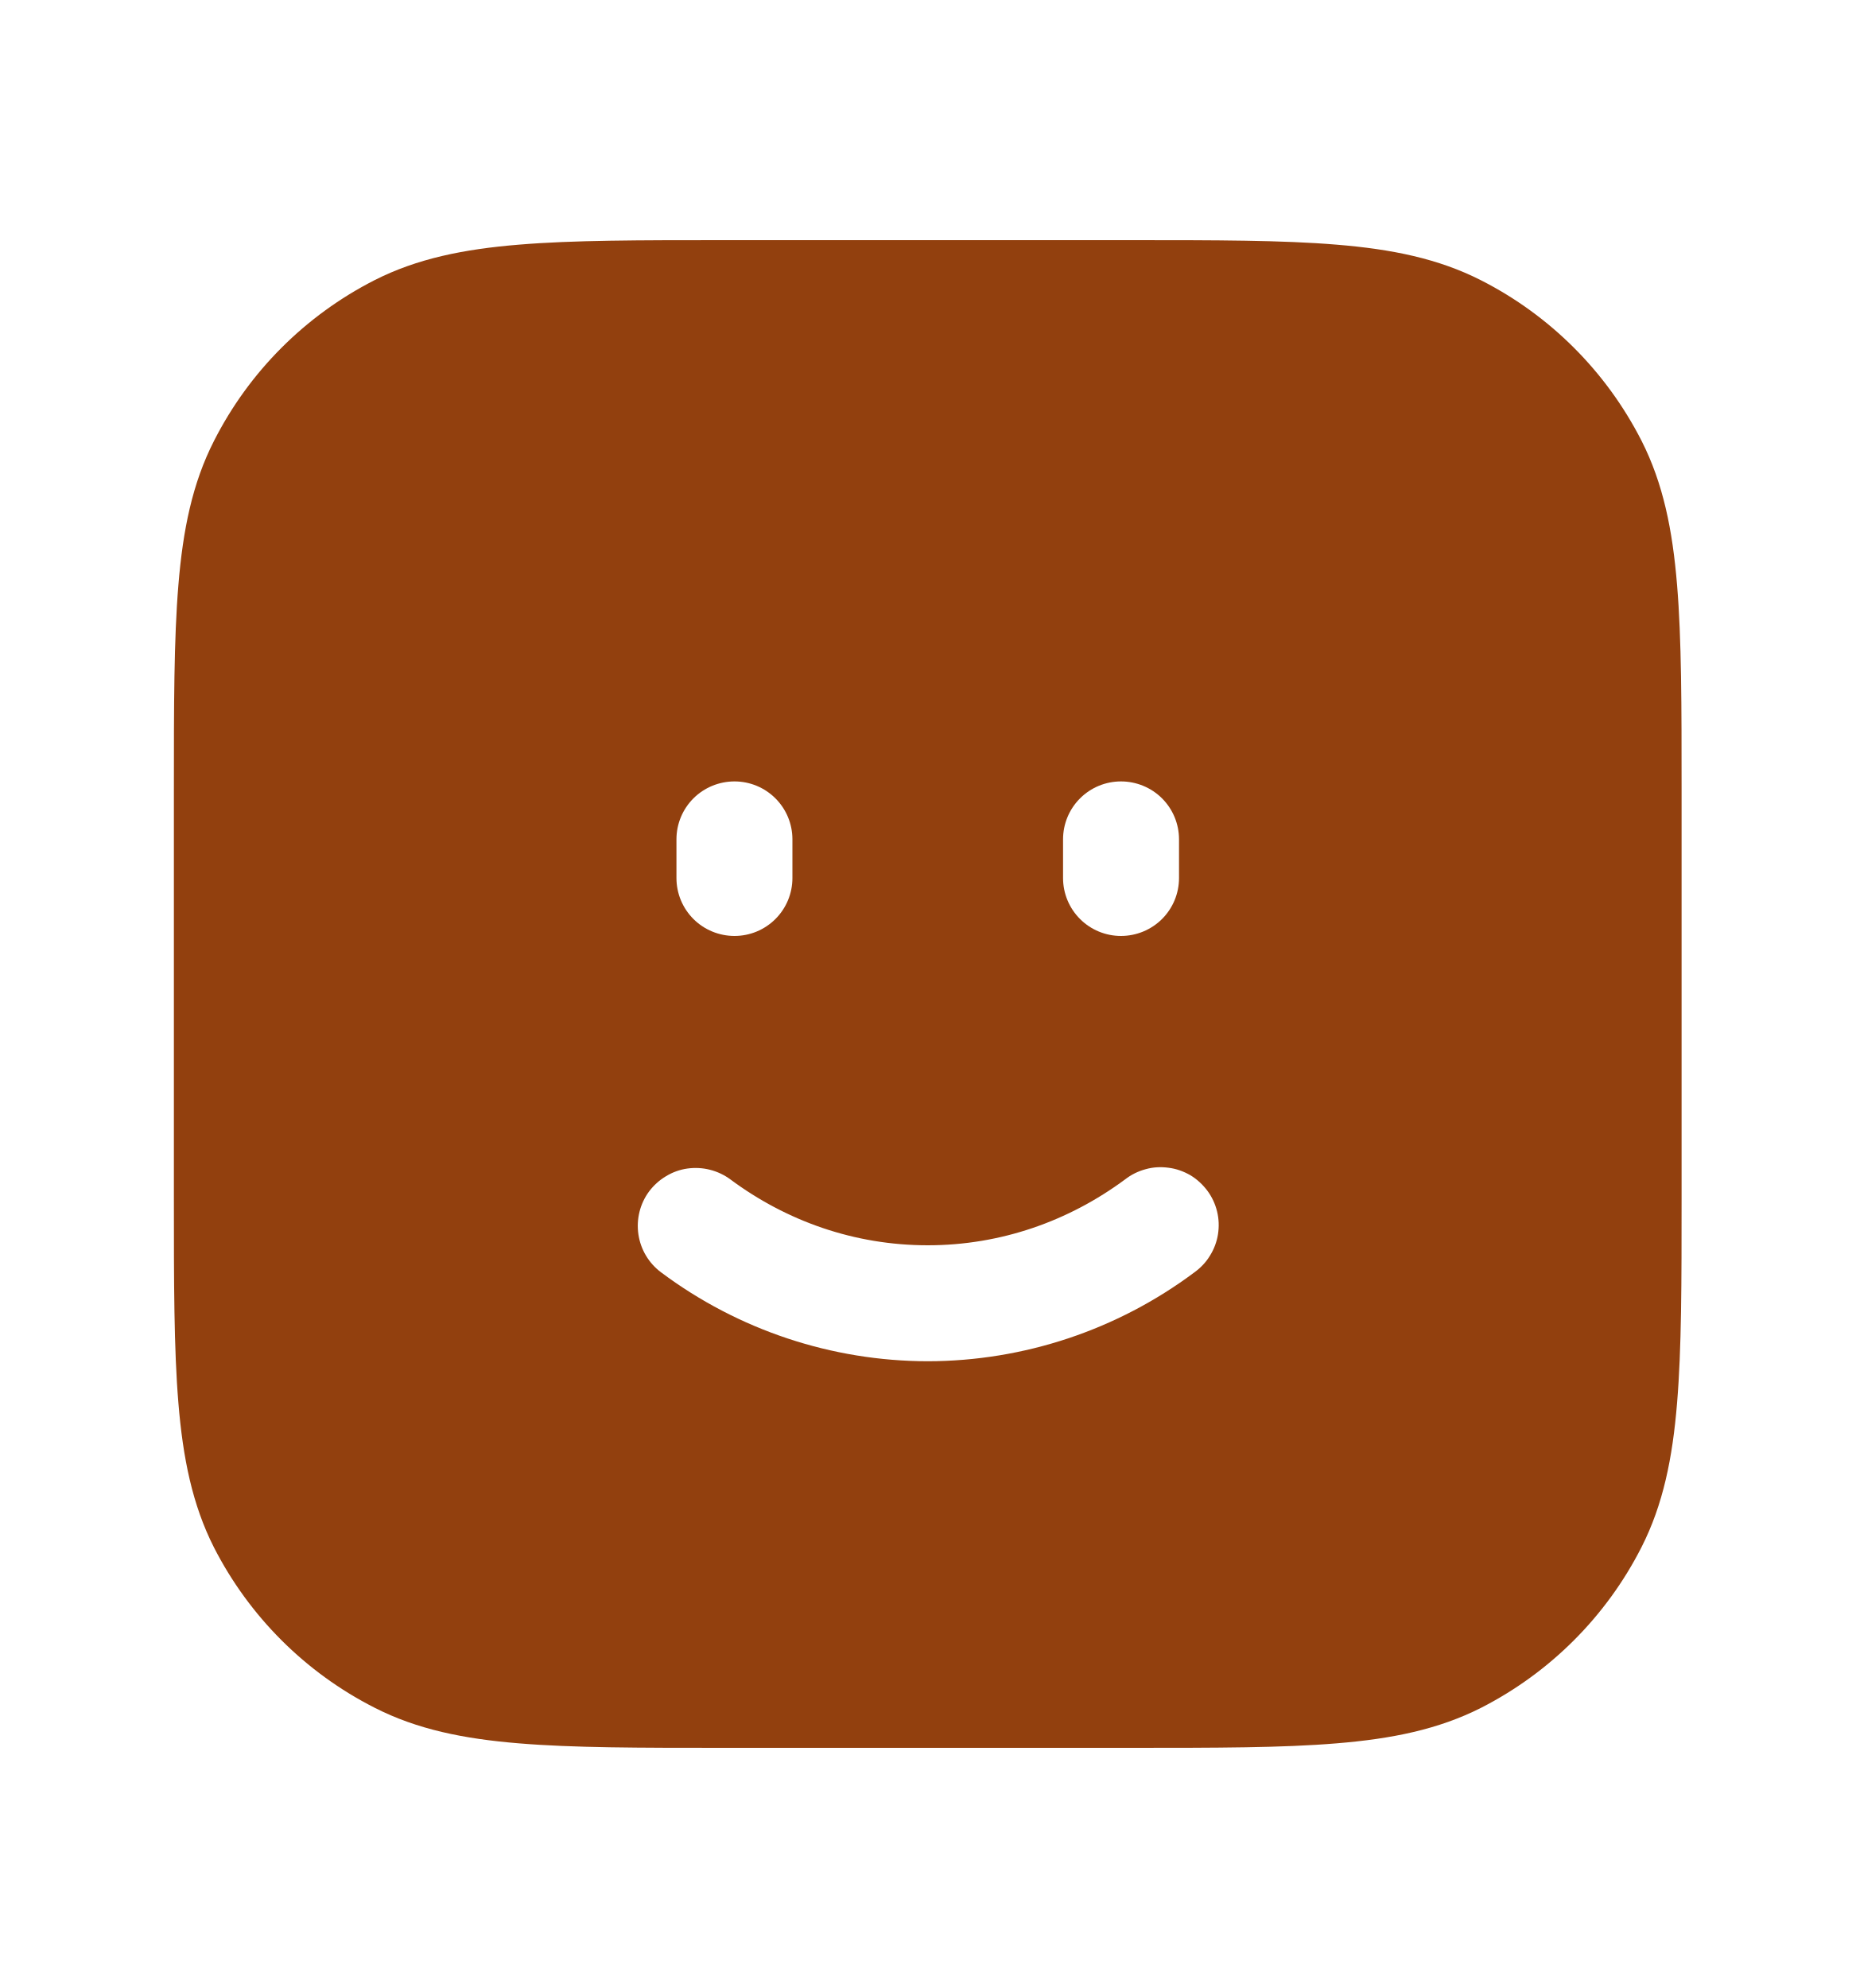
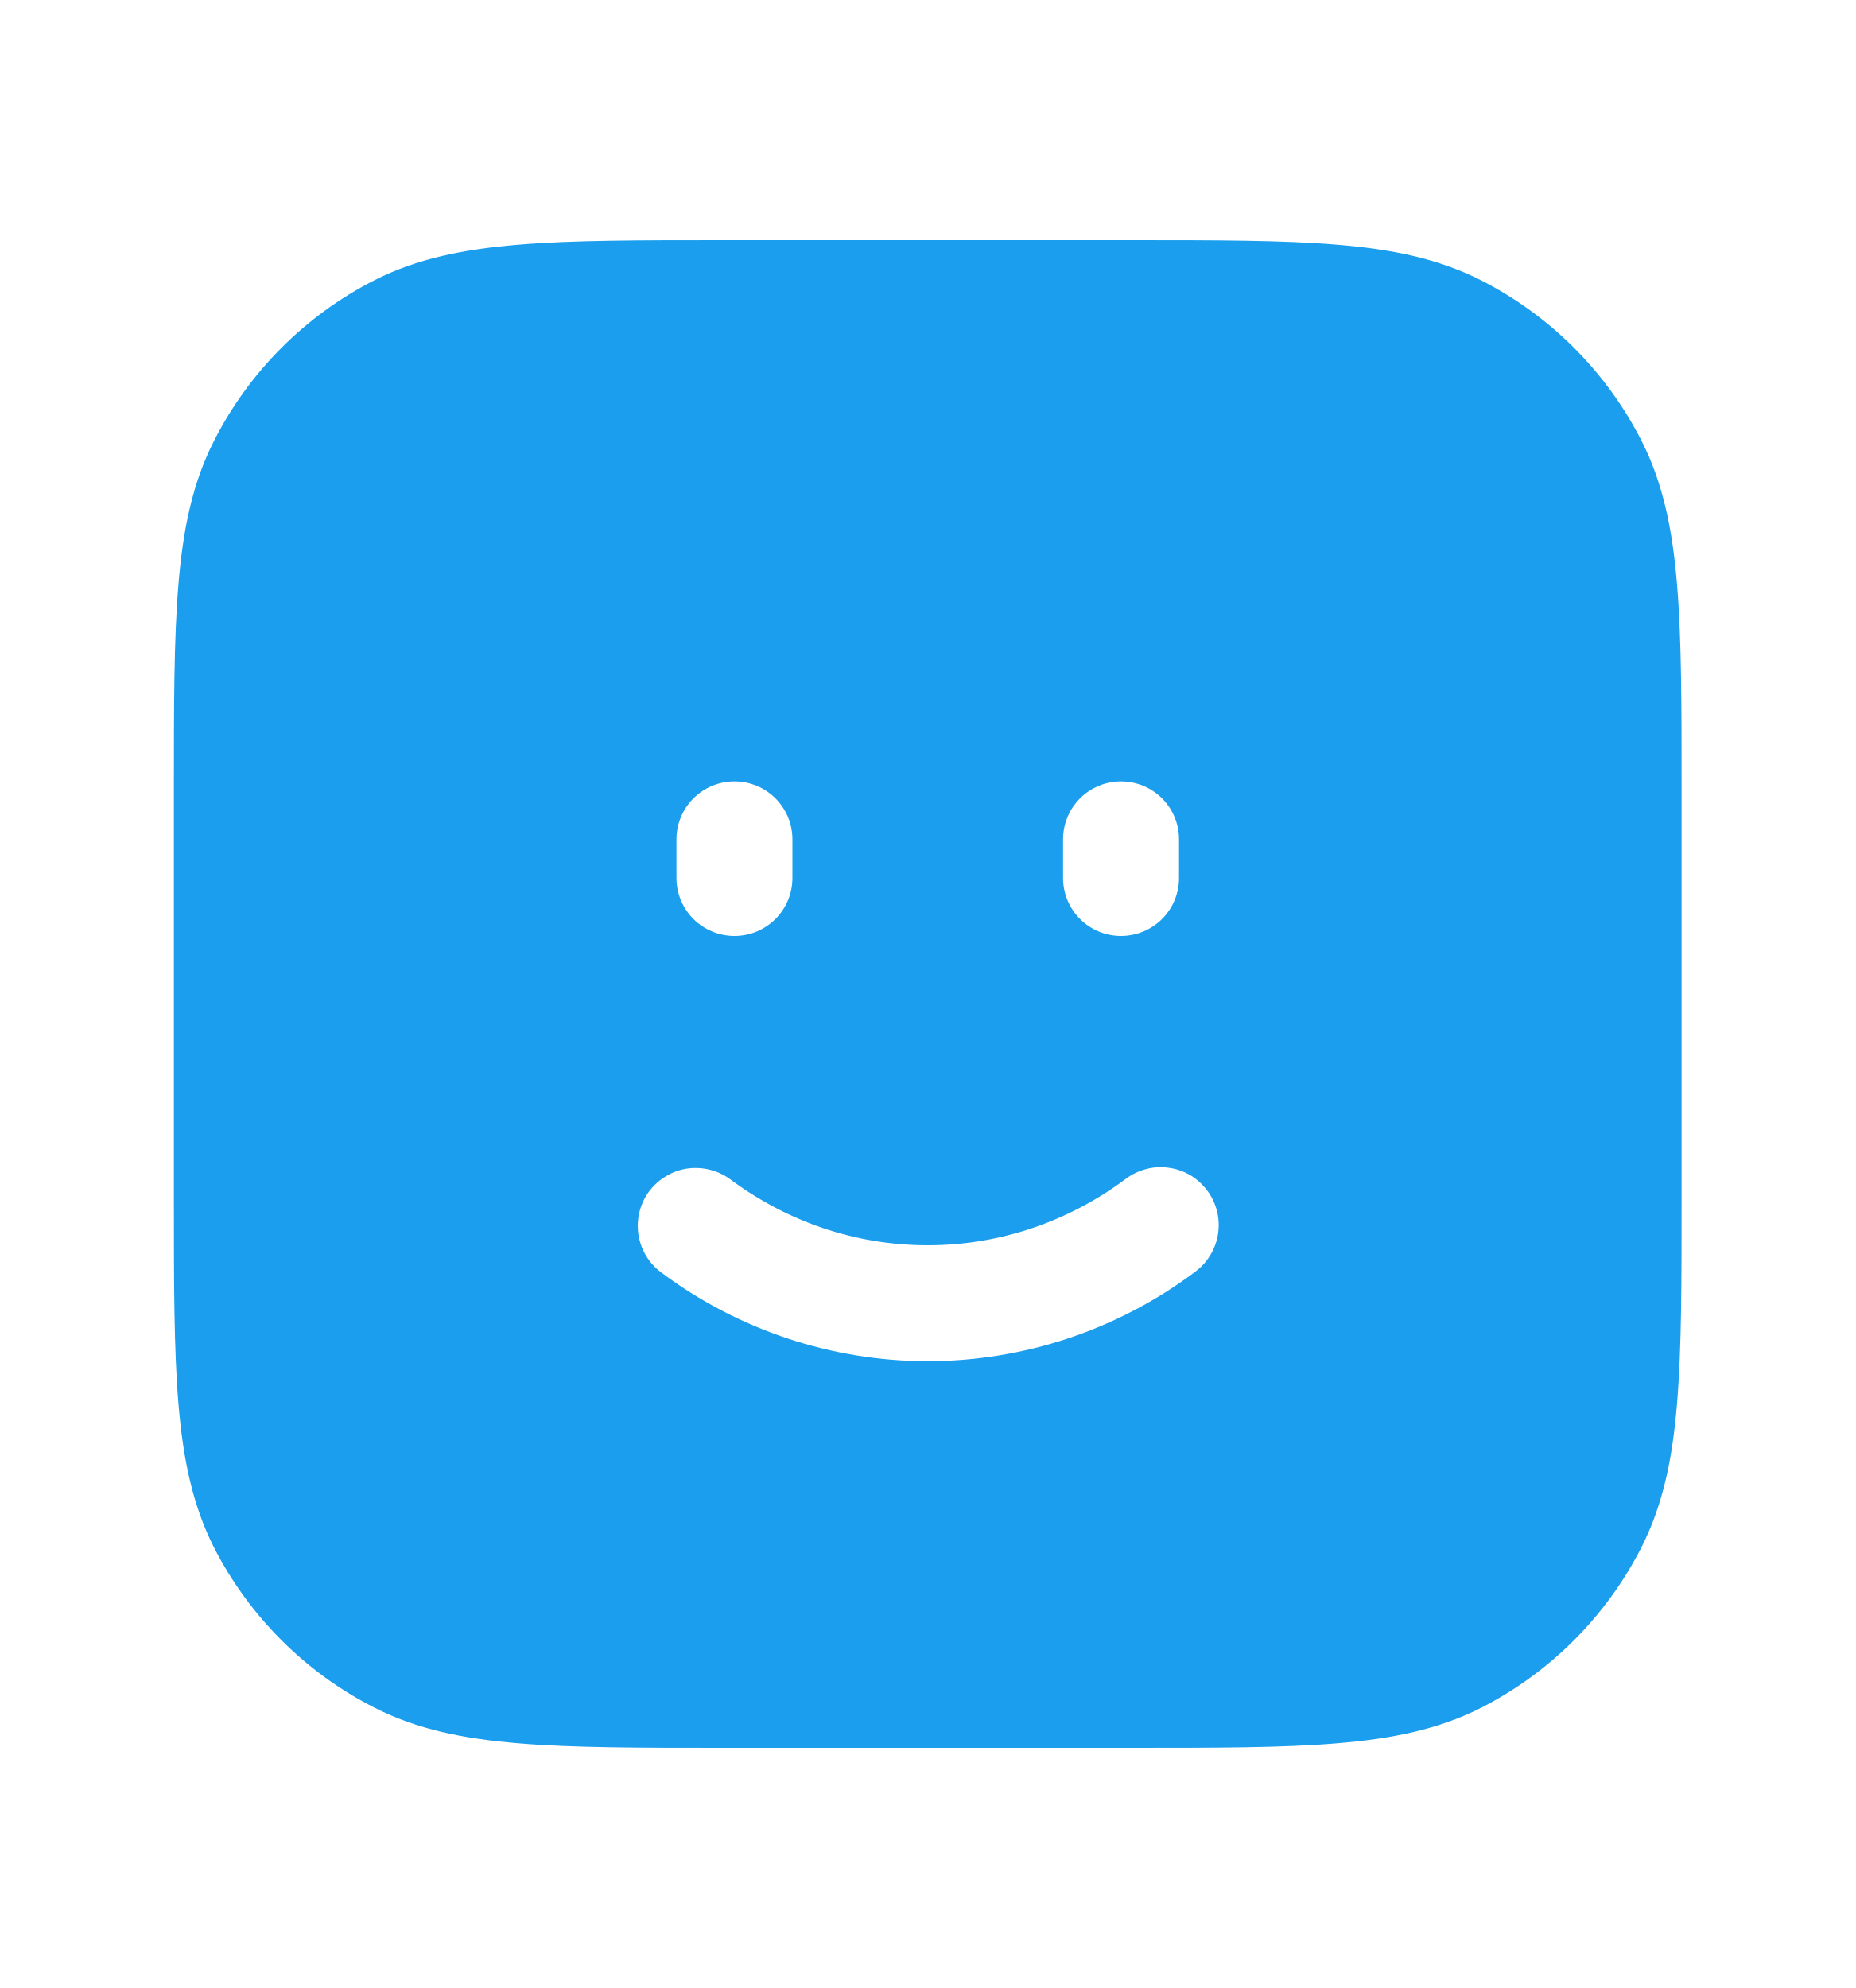
<svg xmlns="http://www.w3.org/2000/svg" width="14" height="15" viewBox="0 0 14 15" fill="none">
-   <path d="M5.464 1.812C4.827 1.812 4.322 1.812 3.915 1.846C3.499 1.88 3.147 1.951 2.826 2.114C2.304 2.38 1.88 2.804 1.615 3.326C1.451 3.647 1.38 3.999 1.346 4.415C1.312 4.822 1.312 5.327 1.312 5.964V9.036C1.312 9.673 1.312 10.178 1.346 10.585C1.38 11.001 1.451 11.353 1.614 11.675C1.88 12.196 2.304 12.62 2.826 12.885C3.147 13.049 3.499 13.12 3.915 13.154C4.322 13.188 4.827 13.188 5.464 13.188H8.536C9.173 13.188 9.678 13.188 10.085 13.154C10.501 13.12 10.853 13.049 11.175 12.886C11.696 12.62 12.12 12.196 12.385 11.675C12.549 11.353 12.62 11.001 12.654 10.585C12.688 10.178 12.688 9.673 12.688 9.036V5.964C12.688 5.327 12.688 4.822 12.654 4.415C12.62 3.999 12.549 3.647 12.386 3.326C12.12 2.804 11.696 2.38 11.175 2.115C10.853 1.951 10.501 1.88 10.085 1.846C9.678 1.812 9.173 1.812 8.536 1.812H5.464ZM4.898 8.989C4.933 8.943 4.976 8.904 5.025 8.875C5.074 8.845 5.129 8.825 5.186 8.817C5.243 8.809 5.301 8.812 5.356 8.826C5.412 8.84 5.465 8.865 5.511 8.899C5.935 9.214 6.448 9.396 7 9.396C7.552 9.396 8.065 9.213 8.489 8.899C8.535 8.863 8.588 8.837 8.644 8.822C8.7 8.806 8.759 8.803 8.817 8.811C8.875 8.818 8.93 8.838 8.981 8.867C9.031 8.897 9.074 8.937 9.109 8.983C9.144 9.03 9.169 9.083 9.183 9.14C9.197 9.197 9.199 9.255 9.19 9.313C9.181 9.37 9.16 9.426 9.129 9.475C9.099 9.525 9.058 9.567 9.011 9.601C8.43 10.035 7.725 10.27 7 10.271C6.275 10.27 5.57 10.035 4.989 9.601C4.896 9.532 4.834 9.429 4.817 9.314C4.8 9.199 4.829 9.082 4.898 8.989ZM5.979 6.333V6.625C5.979 6.741 5.933 6.852 5.851 6.934C5.769 7.016 5.658 7.062 5.542 7.062C5.426 7.062 5.314 7.016 5.232 6.934C5.15 6.852 5.104 6.741 5.104 6.625V6.333C5.104 6.217 5.15 6.106 5.232 6.024C5.314 5.942 5.426 5.896 5.542 5.896C5.658 5.896 5.769 5.942 5.851 6.024C5.933 6.106 5.979 6.217 5.979 6.333ZM8.458 5.896C8.574 5.896 8.686 5.942 8.768 6.024C8.85 6.106 8.896 6.217 8.896 6.333V6.625C8.896 6.741 8.85 6.852 8.768 6.934C8.686 7.016 8.574 7.062 8.458 7.062C8.342 7.062 8.231 7.016 8.149 6.934C8.067 6.852 8.021 6.741 8.021 6.625V6.333C8.021 6.217 8.067 6.106 8.149 6.024C8.231 5.942 8.342 5.896 8.458 5.896Z" fill="#92400E" />
+   <path d="M5.464 1.812C4.827 1.812 4.322 1.812 3.915 1.846C3.499 1.88 3.147 1.951 2.826 2.114C2.304 2.38 1.88 2.804 1.615 3.326C1.451 3.647 1.38 3.999 1.346 4.415C1.312 4.822 1.312 5.327 1.312 5.964V9.036C1.312 9.673 1.312 10.178 1.346 10.585C1.38 11.001 1.451 11.353 1.614 11.675C1.88 12.196 2.304 12.62 2.826 12.885C3.147 13.049 3.499 13.12 3.915 13.154C4.322 13.188 4.827 13.188 5.464 13.188H8.536C9.173 13.188 9.678 13.188 10.085 13.154C10.501 13.12 10.853 13.049 11.175 12.886C11.696 12.62 12.12 12.196 12.385 11.675C12.549 11.353 12.62 11.001 12.654 10.585C12.688 10.178 12.688 9.673 12.688 9.036V5.964C12.688 5.327 12.688 4.822 12.654 4.415C12.62 3.999 12.549 3.647 12.386 3.326C12.12 2.804 11.696 2.38 11.175 2.115C10.853 1.951 10.501 1.88 10.085 1.846C9.678 1.812 9.173 1.812 8.536 1.812H5.464ZM4.898 8.989C4.933 8.943 4.976 8.904 5.025 8.875C5.074 8.845 5.129 8.825 5.186 8.817C5.243 8.809 5.301 8.812 5.356 8.826C5.412 8.84 5.465 8.865 5.511 8.899C5.935 9.214 6.448 9.396 7 9.396C7.552 9.396 8.065 9.213 8.489 8.899C8.535 8.863 8.588 8.837 8.644 8.822C8.7 8.806 8.759 8.803 8.817 8.811C8.875 8.818 8.93 8.838 8.981 8.867C9.031 8.897 9.074 8.937 9.109 8.983C9.144 9.03 9.169 9.083 9.183 9.14C9.197 9.197 9.199 9.255 9.19 9.313C9.181 9.37 9.16 9.426 9.129 9.475C9.099 9.525 9.058 9.567 9.011 9.601C8.43 10.035 7.725 10.27 7 10.271C6.275 10.27 5.57 10.035 4.989 9.601C4.896 9.532 4.834 9.429 4.817 9.314C4.8 9.199 4.829 9.082 4.898 8.989ZM5.979 6.333V6.625C5.979 6.741 5.933 6.852 5.851 6.934C5.769 7.016 5.658 7.062 5.542 7.062C5.426 7.062 5.314 7.016 5.232 6.934C5.15 6.852 5.104 6.741 5.104 6.625V6.333C5.104 6.217 5.15 6.106 5.232 6.024C5.314 5.942 5.426 5.896 5.542 5.896C5.658 5.896 5.769 5.942 5.851 6.024C5.933 6.106 5.979 6.217 5.979 6.333ZM8.458 5.896C8.574 5.896 8.686 5.942 8.768 6.024C8.85 6.106 8.896 6.217 8.896 6.333V6.625C8.896 6.741 8.85 6.852 8.768 6.934C8.686 7.016 8.574 7.062 8.458 7.062C8.342 7.062 8.231 7.016 8.149 6.934C8.067 6.852 8.021 6.741 8.021 6.625V6.333C8.021 6.217 8.067 6.106 8.149 6.024C8.231 5.942 8.342 5.896 8.458 5.896Z" fill="#0093EBE5" />
</svg>
